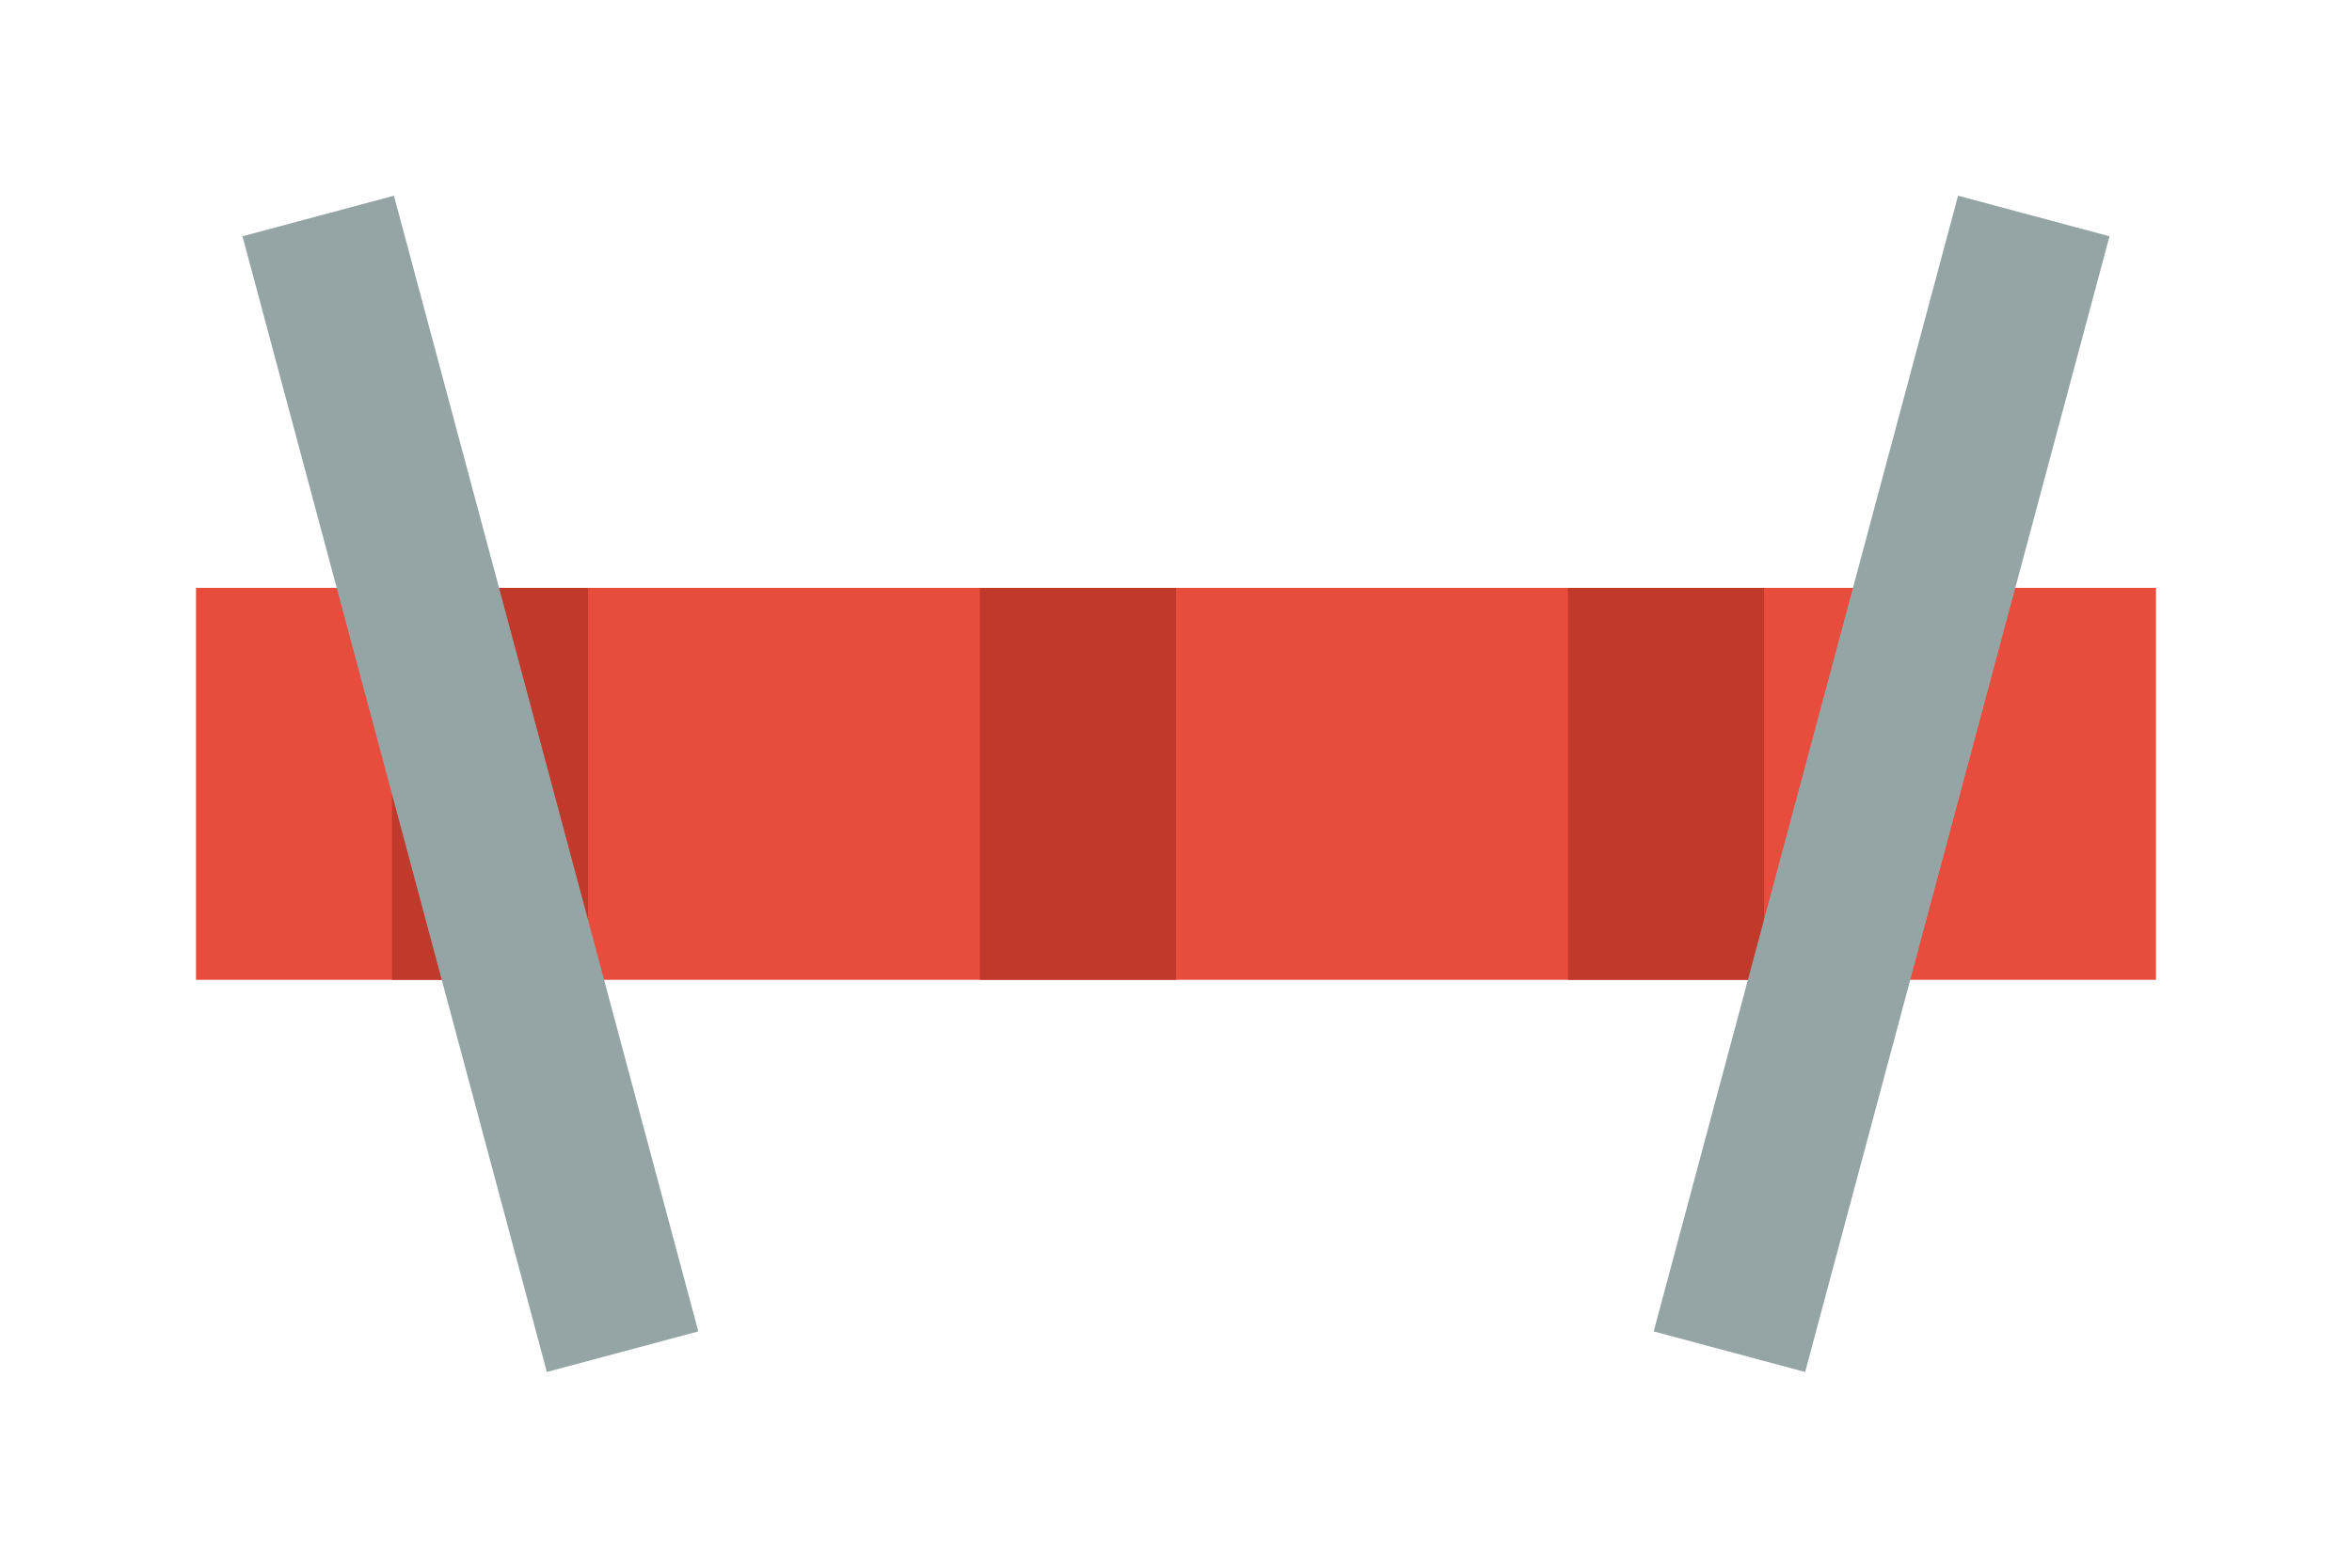
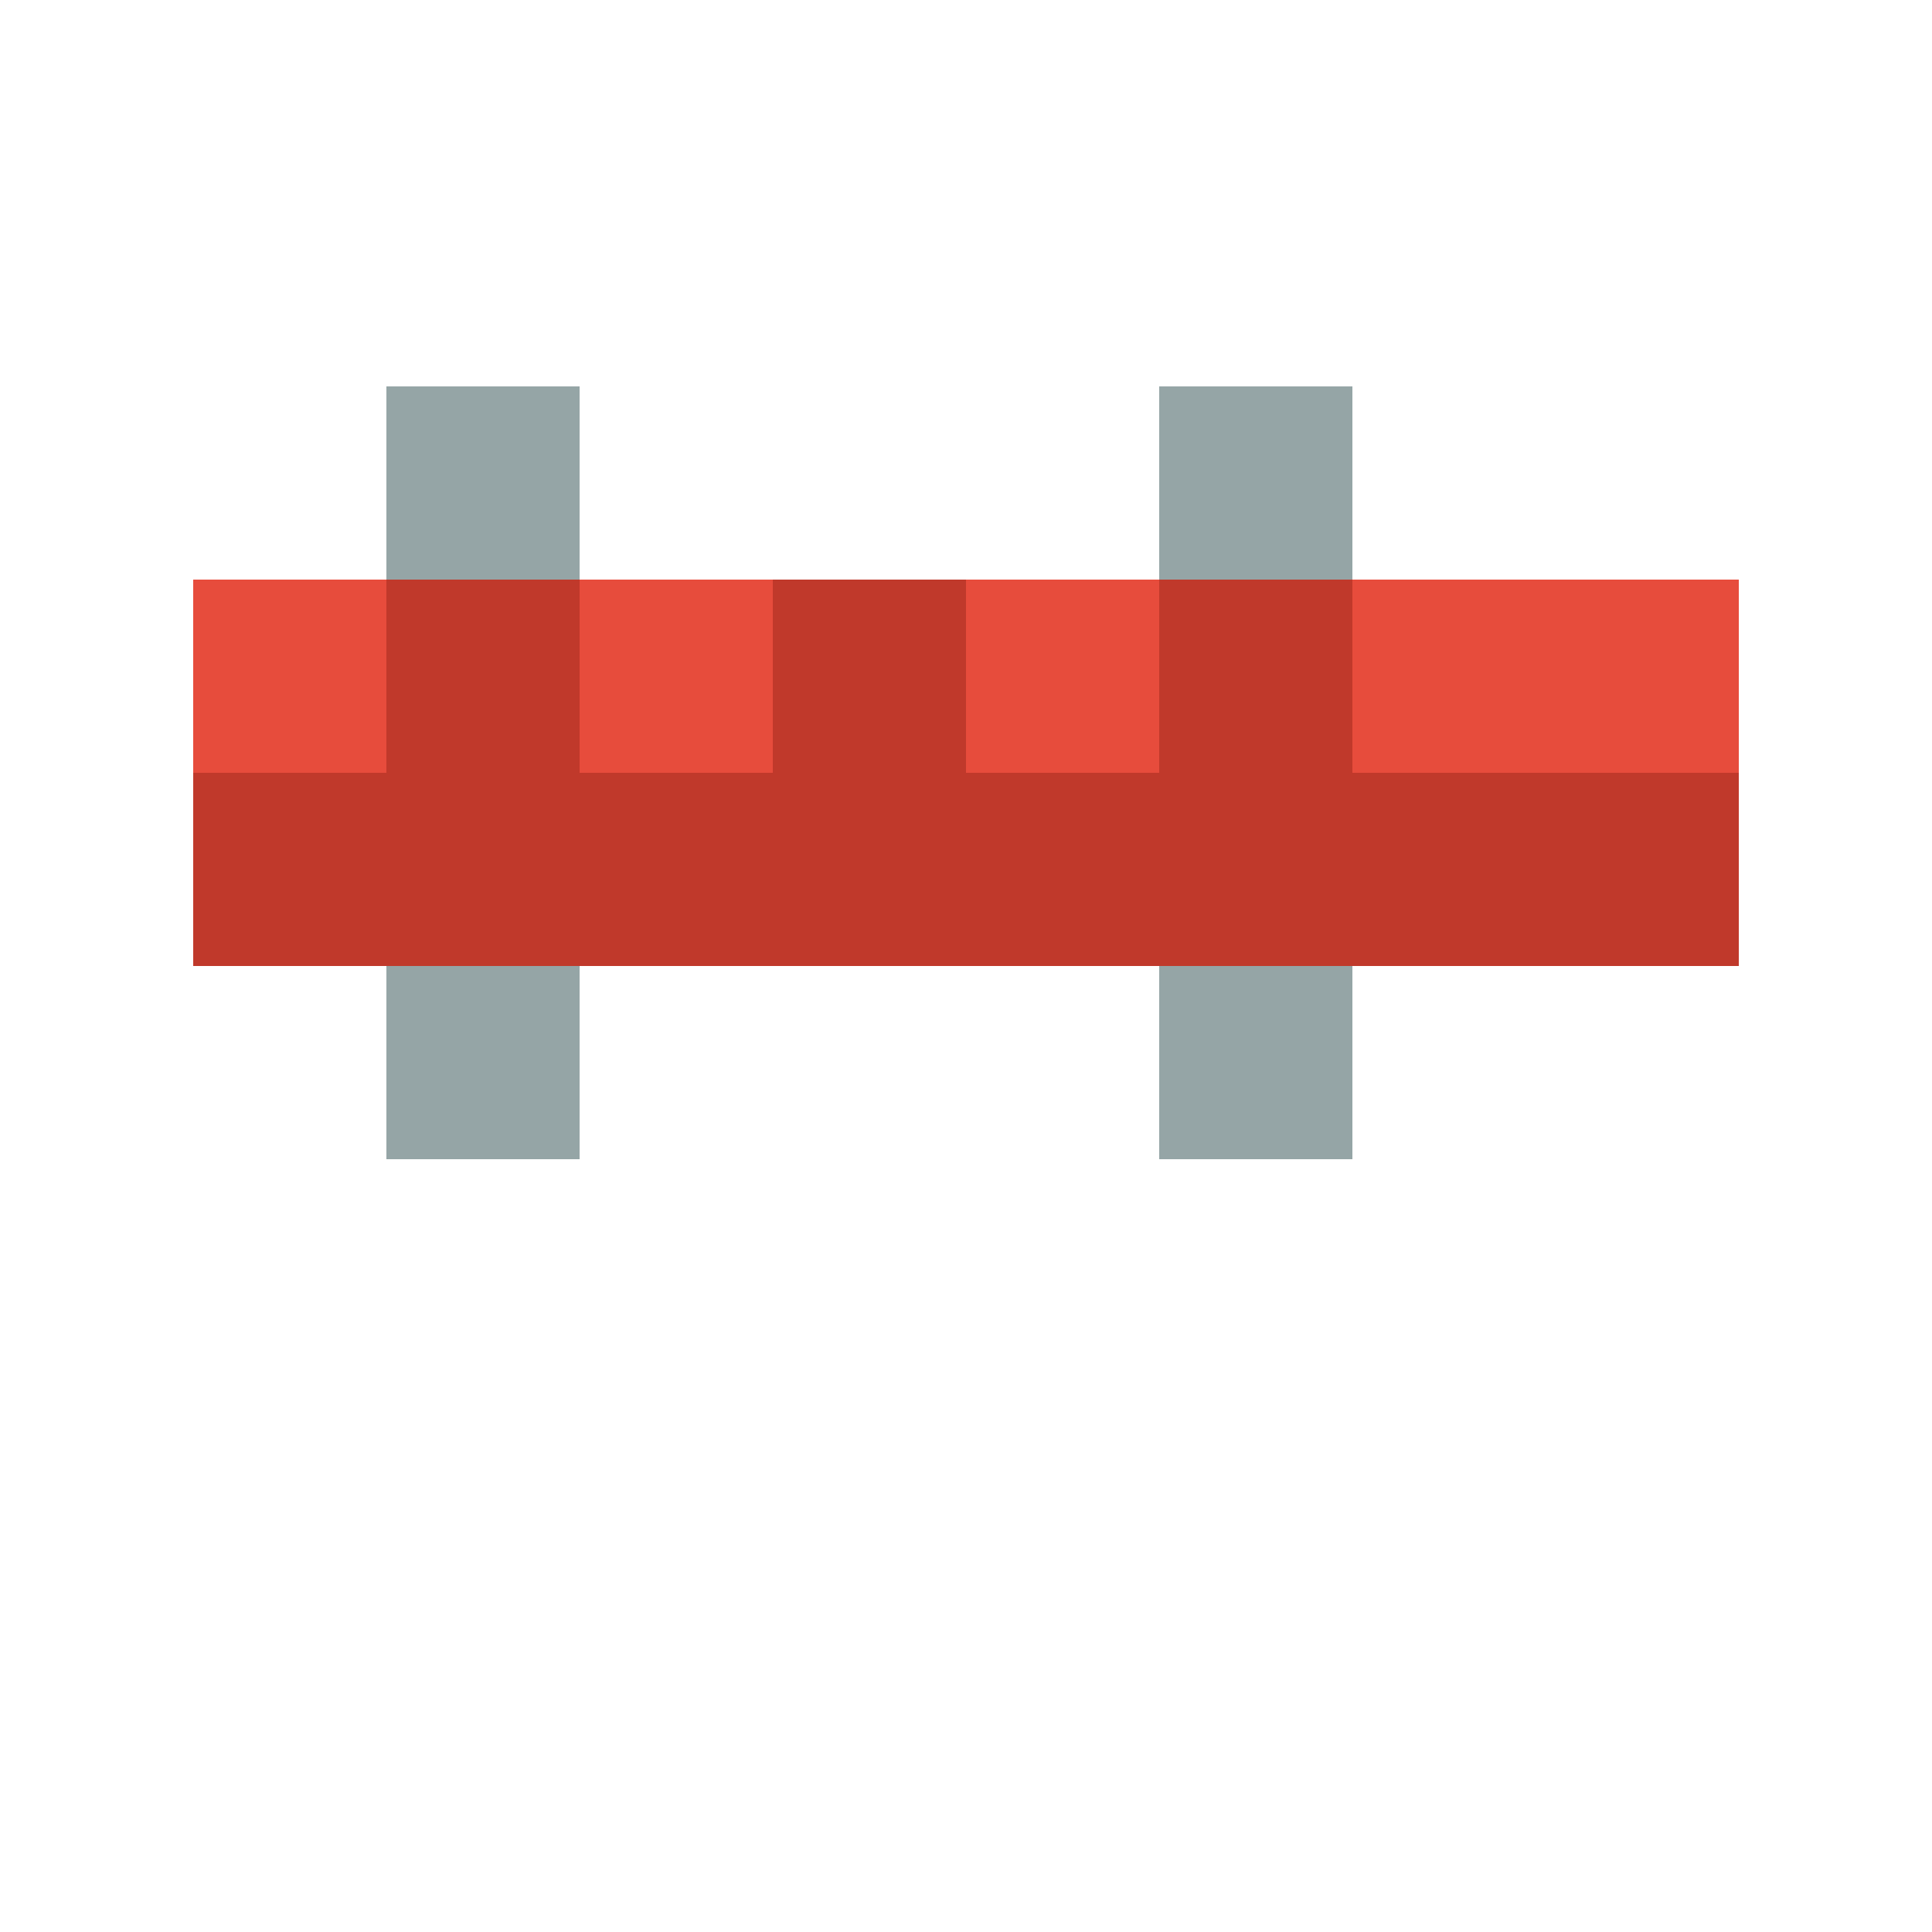
- <svg xmlns="http://www.w3.org/2000/svg" width="60" height="40" viewBox="0 0 60 40">
-   <rect x="5" y="15" width="50" height="10" fill="#e74c3c" />
-   <rect x="10" y="15" width="5" height="10" fill="#c0392b" />
-   <rect x="25" y="15" width="5" height="10" fill="#c0392b" />
-   <rect x="40" y="15" width="5" height="10" fill="#c0392b" />
-   <rect x="10" y="5" width="4" height="30" fill="#95a5a6" transform="rotate(-15, 12, 20)" />
-   <rect x="46" y="5" width="4" height="30" fill="#95a5a6" transform="rotate(15, 48, 20)" />
+ <svg xmlns="http://www.w3.org/2000/svg" width="40" height="40" viewBox="0 0 40 40">
+   <g transform="scale(4)">
+     <rect x="1" y="3" width="8" height="1" fill="#e74c3c" />
+     <rect x="1" y="4" width="8" height="1" fill="#c0392b" />
+     <rect x="2" y="3" width="1" height="1" fill="#c0392b" />
+     <rect x="4" y="3" width="1" height="1" fill="#c0392b" />
+     <rect x="6" y="3" width="1" height="1" fill="#c0392b" />
+     <rect x="2" y="2" width="1" height="1" fill="#95a5a6" />
+     <rect x="2" y="5" width="1" height="1" fill="#95a5a6" />
+     <rect x="6" y="2" width="1" height="1" fill="#95a5a6" />
+     <rect x="6" y="5" width="1" height="1" fill="#95a5a6" />
+   </g>
</svg>
